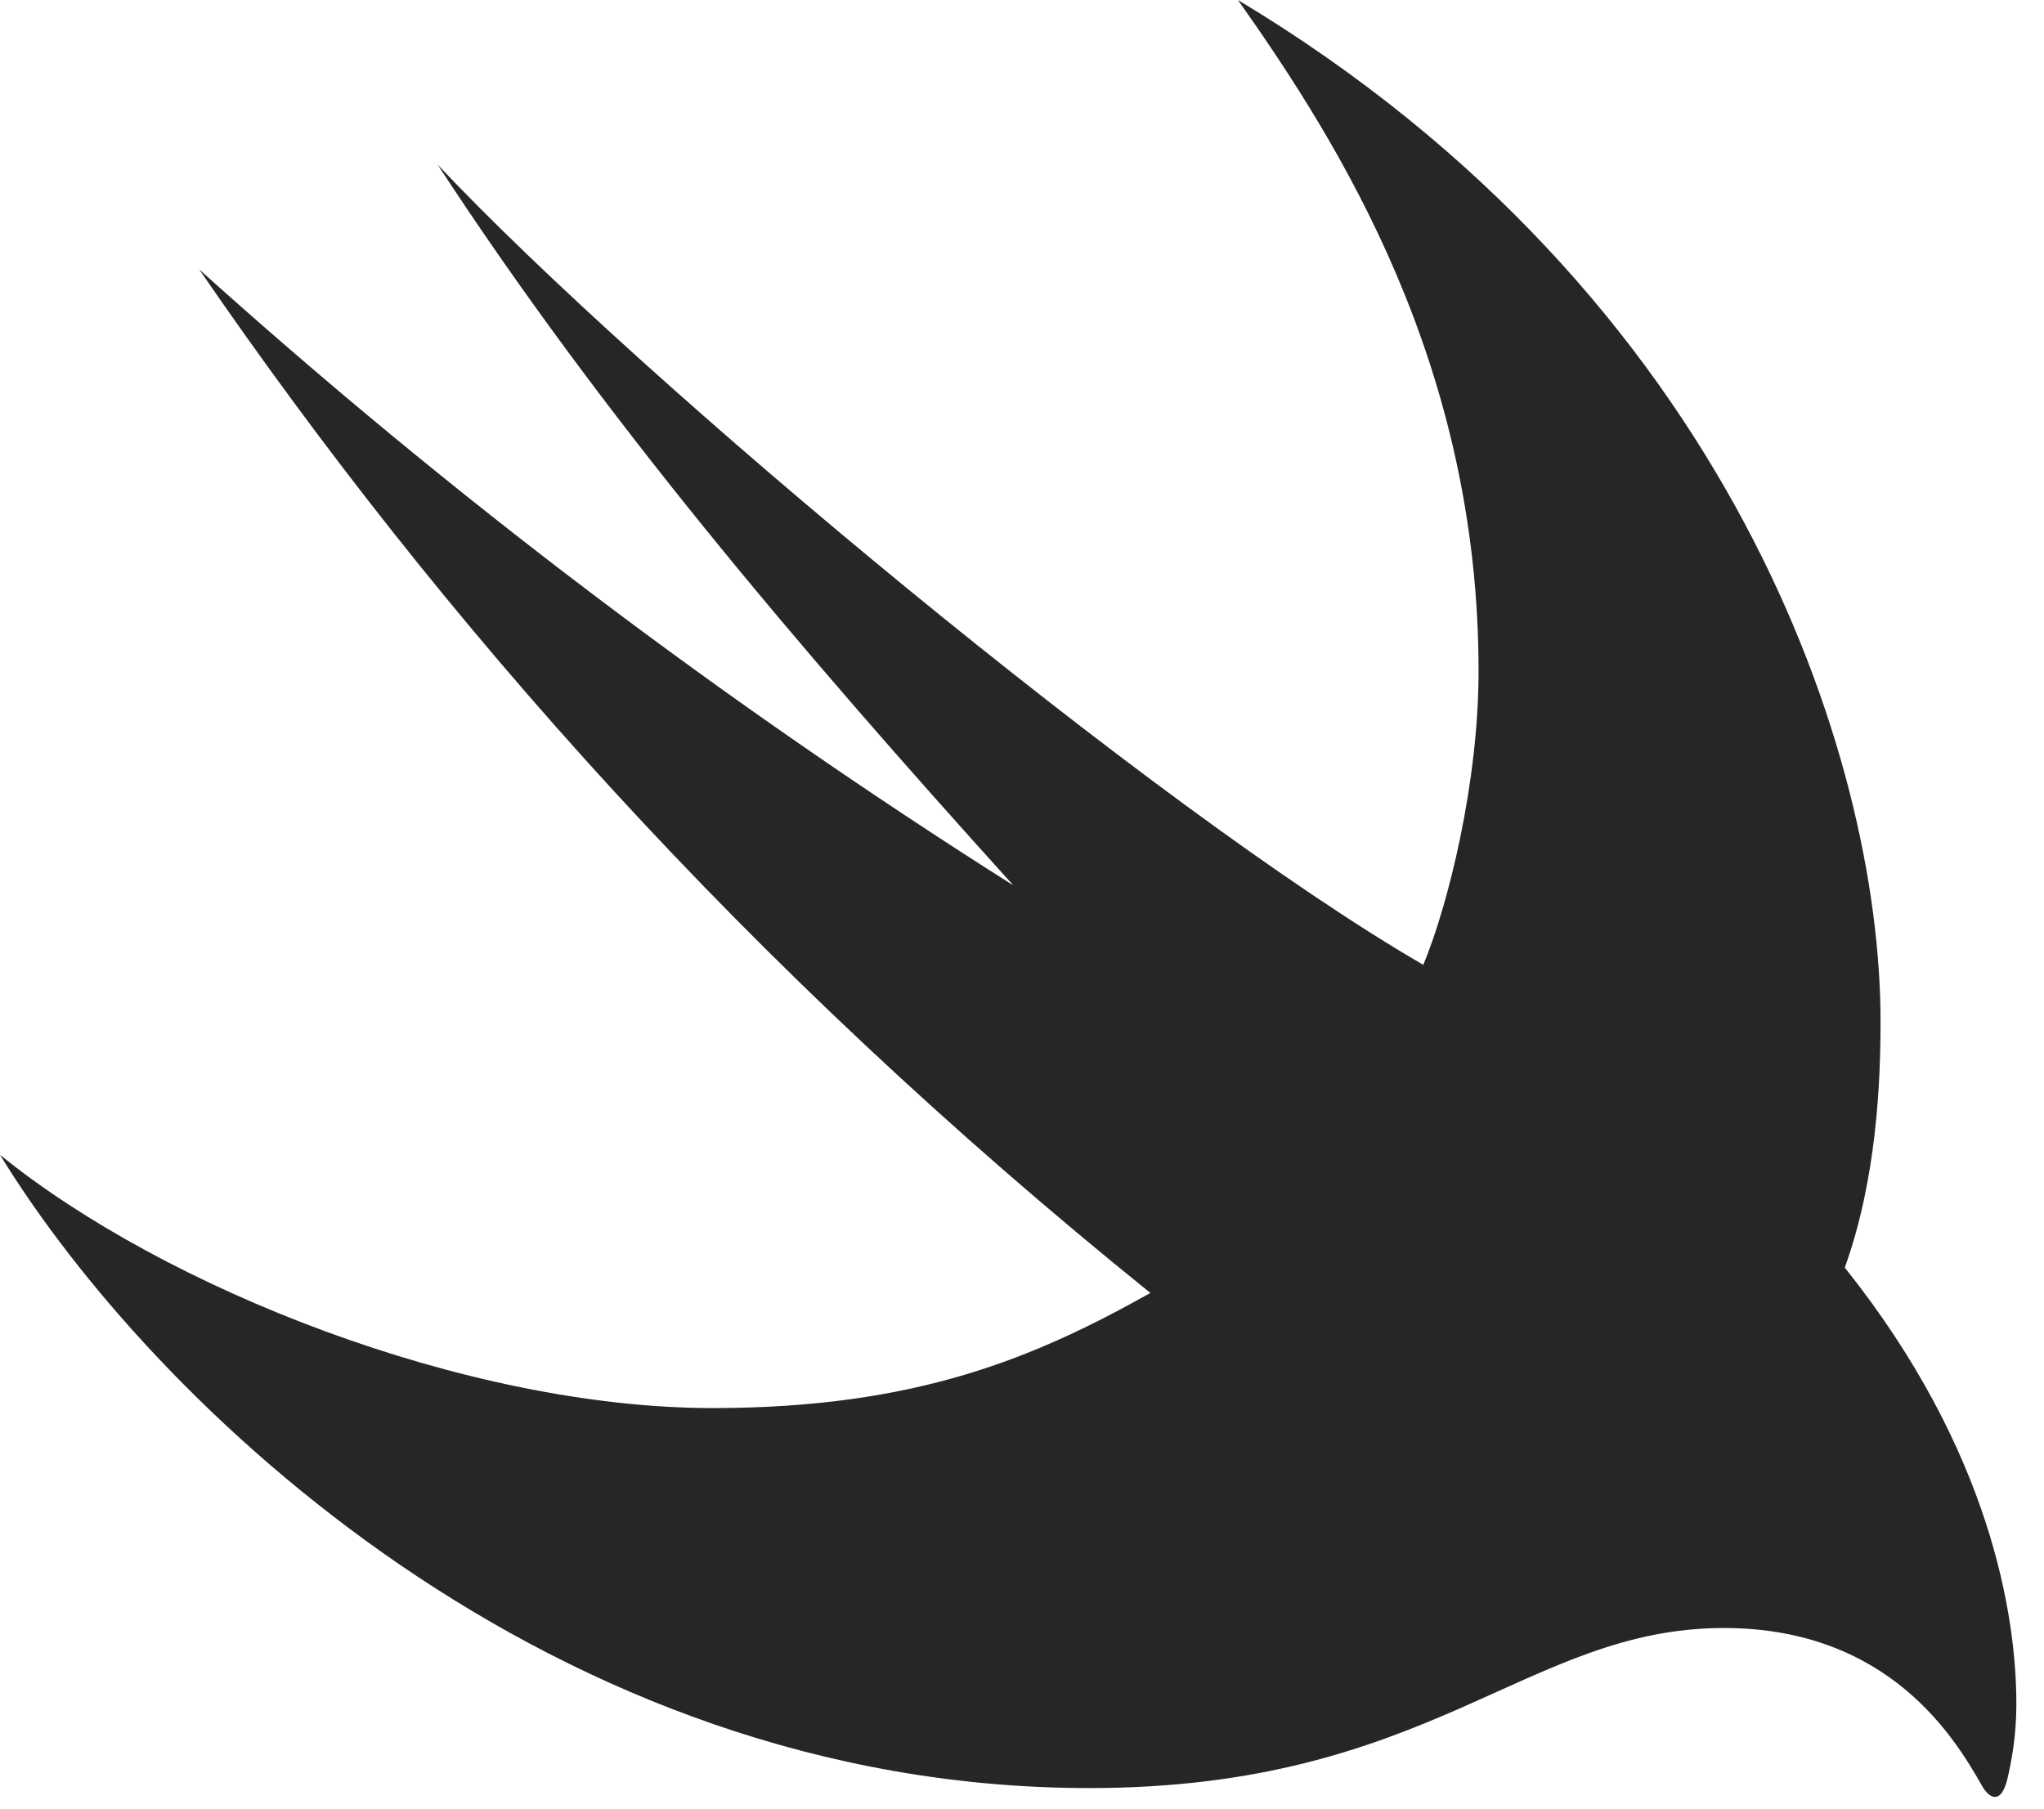
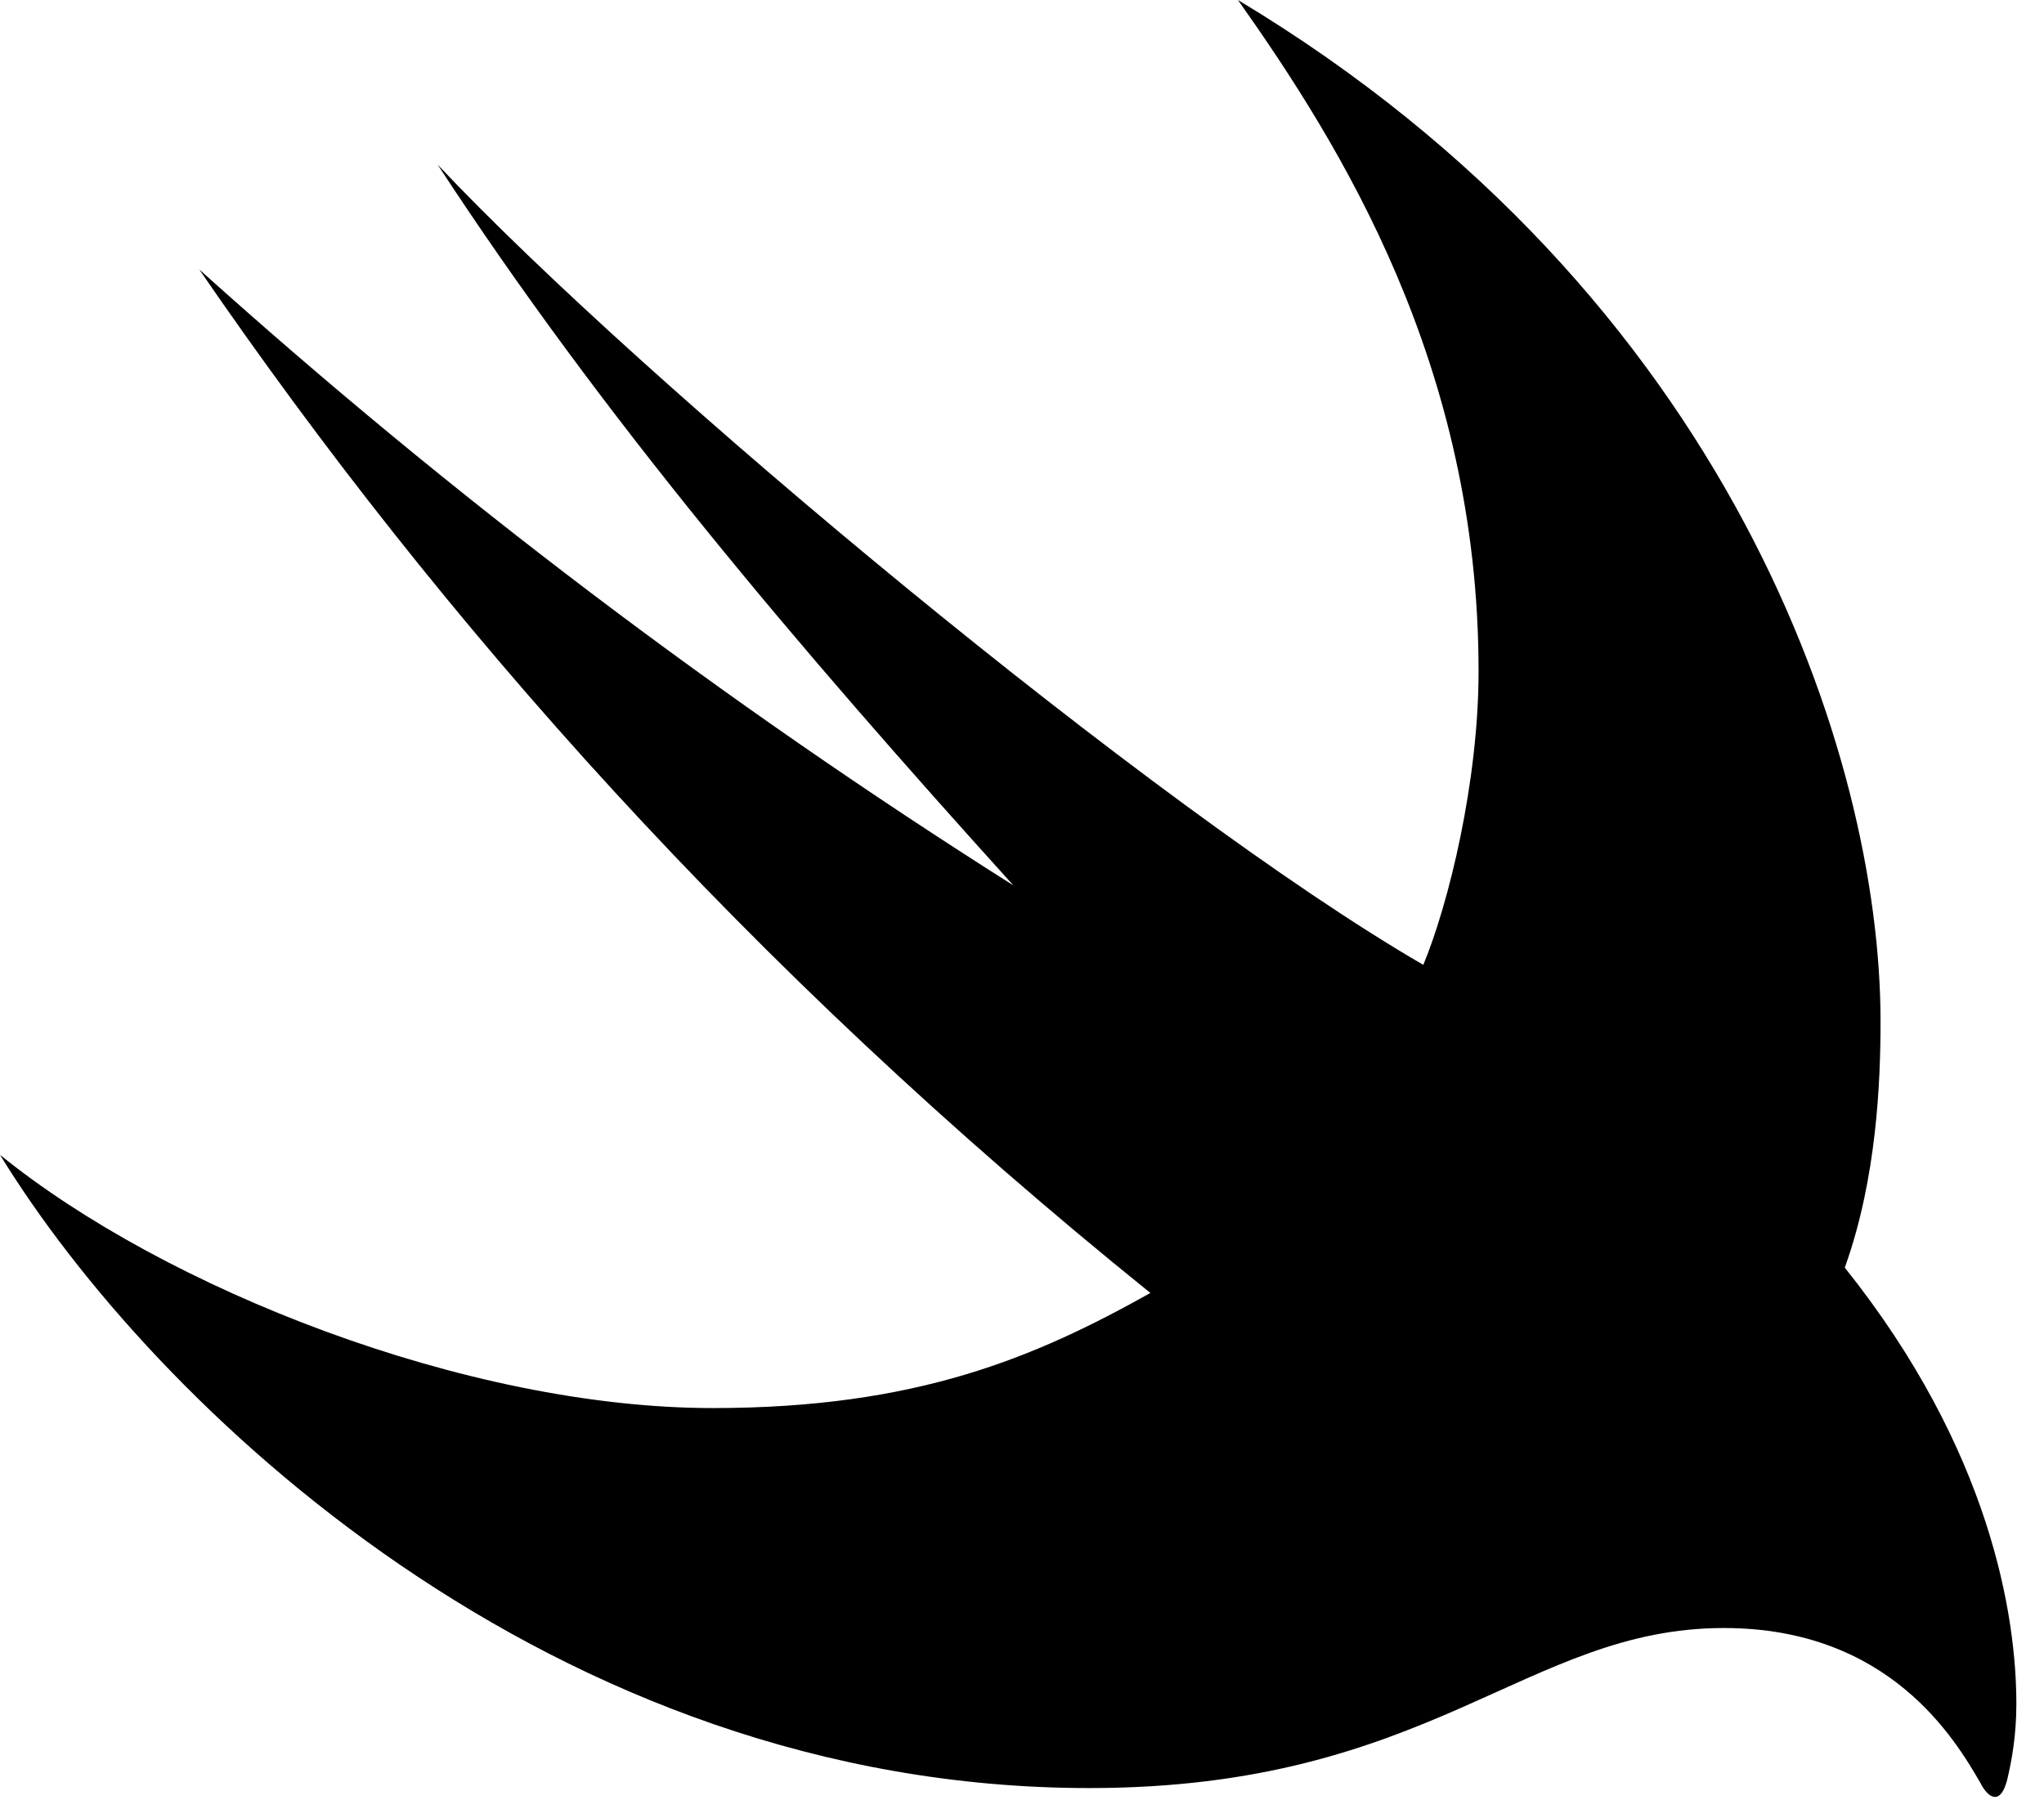
<svg xmlns="http://www.w3.org/2000/svg" version="1.1" width="27.734" height="24.547">
  <g>
    <rect height="24.547" opacity="0" width="27.734" x="0" y="0" />
-     <path d="M0 15.672C2.078 19.062 7.484 24.266 14.781 24.266C19.422 24.266 20.703 22.094 23.391 22.094C25.641 22.094 26.531 23.609 26.875 24.203C26.969 24.391 27.141 24.516 27.234 24.156C27.297 23.891 27.359 23.547 27.359 23.125C27.359 21.938 27.016 19.688 25.031 17.203C25.469 15.984 25.516 14.656 25.516 13.859C25.516 10.266 23.484 4.016 16.797 0C18.188 1.969 20.062 4.953 20.062 9.109C20.062 10.609 19.656 12.266 19.312 13.094C15.672 10.984 8.719 5.188 5.938 2.234C8.172 5.656 10.812 8.766 13.75 12.016C9.797 9.516 6.125 6.734 2.703 3.656C5.984 8.438 10.125 13.125 15.609 17.547C14.047 18.422 12.438 19.109 9.672 19.109C6.328 19.109 2.234 17.484 0 15.672Z" fill="#000000" fill-opacity="0.85" />
+     <path d="M0 15.672C2.078 19.062 7.484 24.266 14.781 24.266C19.422 24.266 20.703 22.094 23.391 22.094C25.641 22.094 26.531 23.609 26.875 24.203C26.969 24.391 27.141 24.516 27.234 24.156C27.297 23.891 27.359 23.547 27.359 23.125C27.359 21.938 27.016 19.688 25.031 17.203C25.469 15.984 25.516 14.656 25.516 13.859C25.516 10.266 23.484 4.016 16.797 0C18.188 1.969 20.062 4.953 20.062 9.109C20.062 10.609 19.656 12.266 19.312 13.094C15.672 10.984 8.719 5.188 5.938 2.234C8.172 5.656 10.812 8.766 13.75 12.016C9.797 9.516 6.125 6.734 2.703 3.656C5.984 8.438 10.125 13.125 15.609 17.547C14.047 18.422 12.438 19.109 9.672 19.109C6.328 19.109 2.234 17.484 0 15.672Z" fill="#000000" />
  </g>
</svg>
